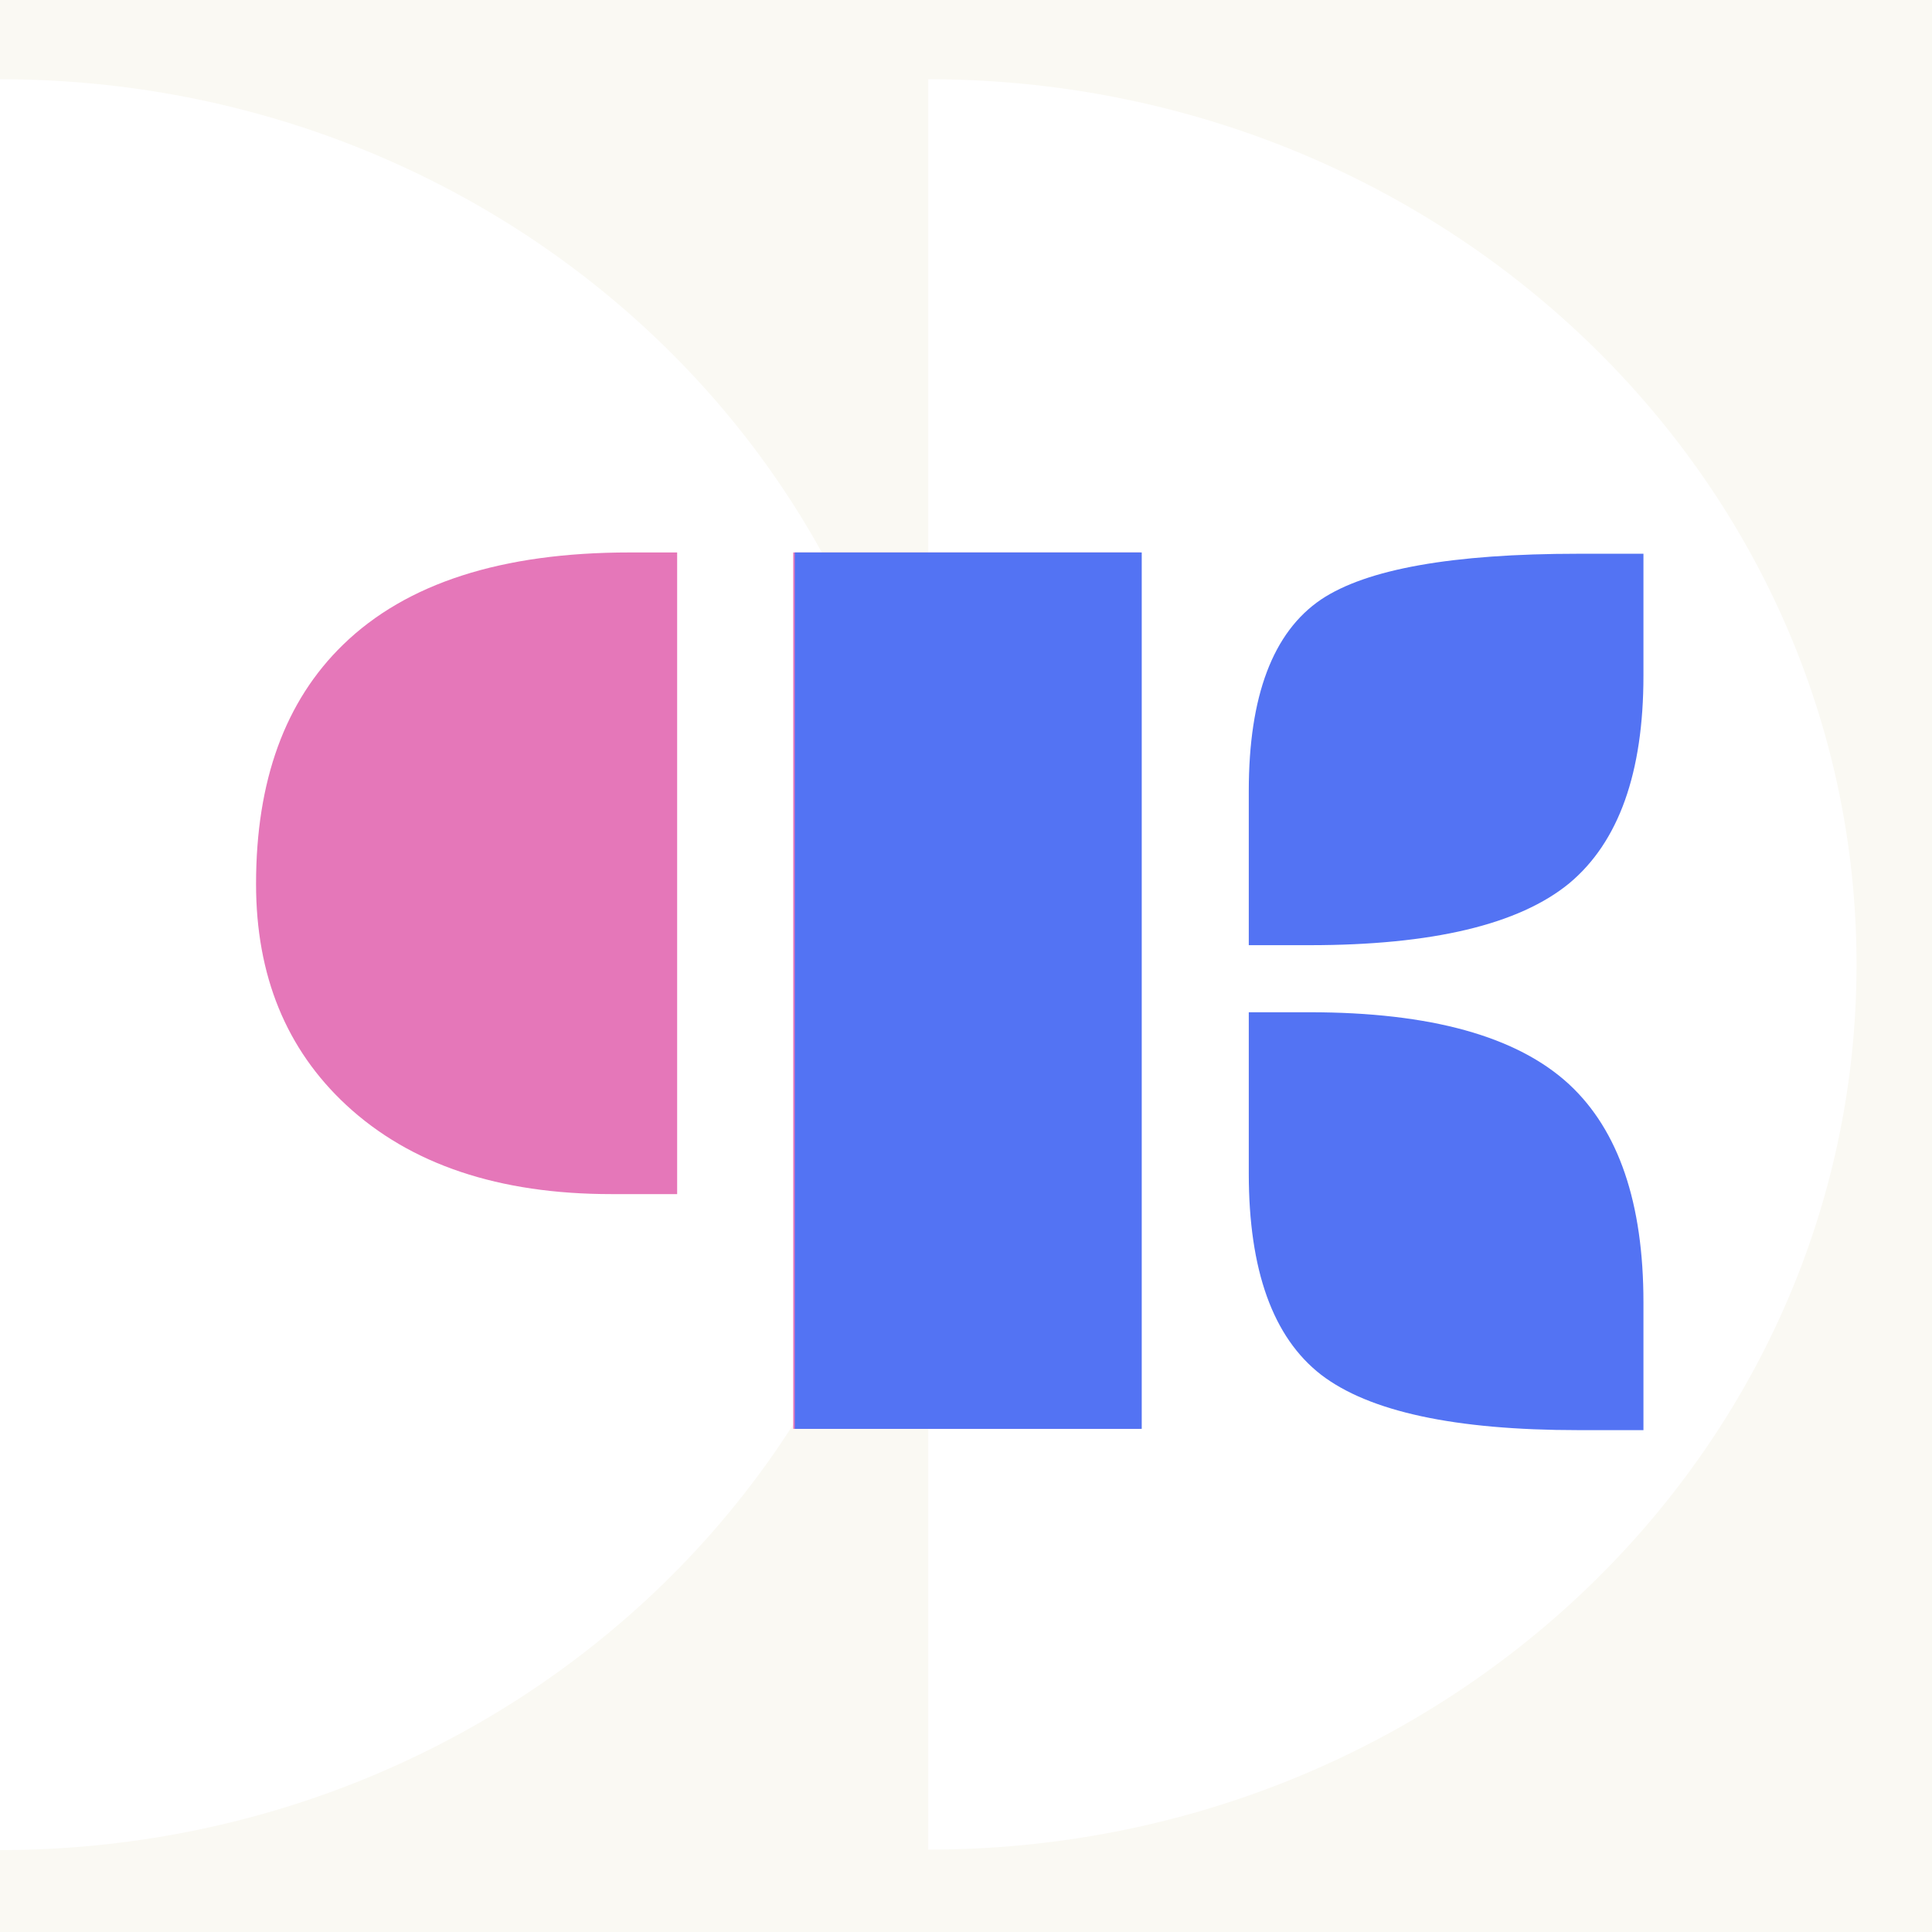
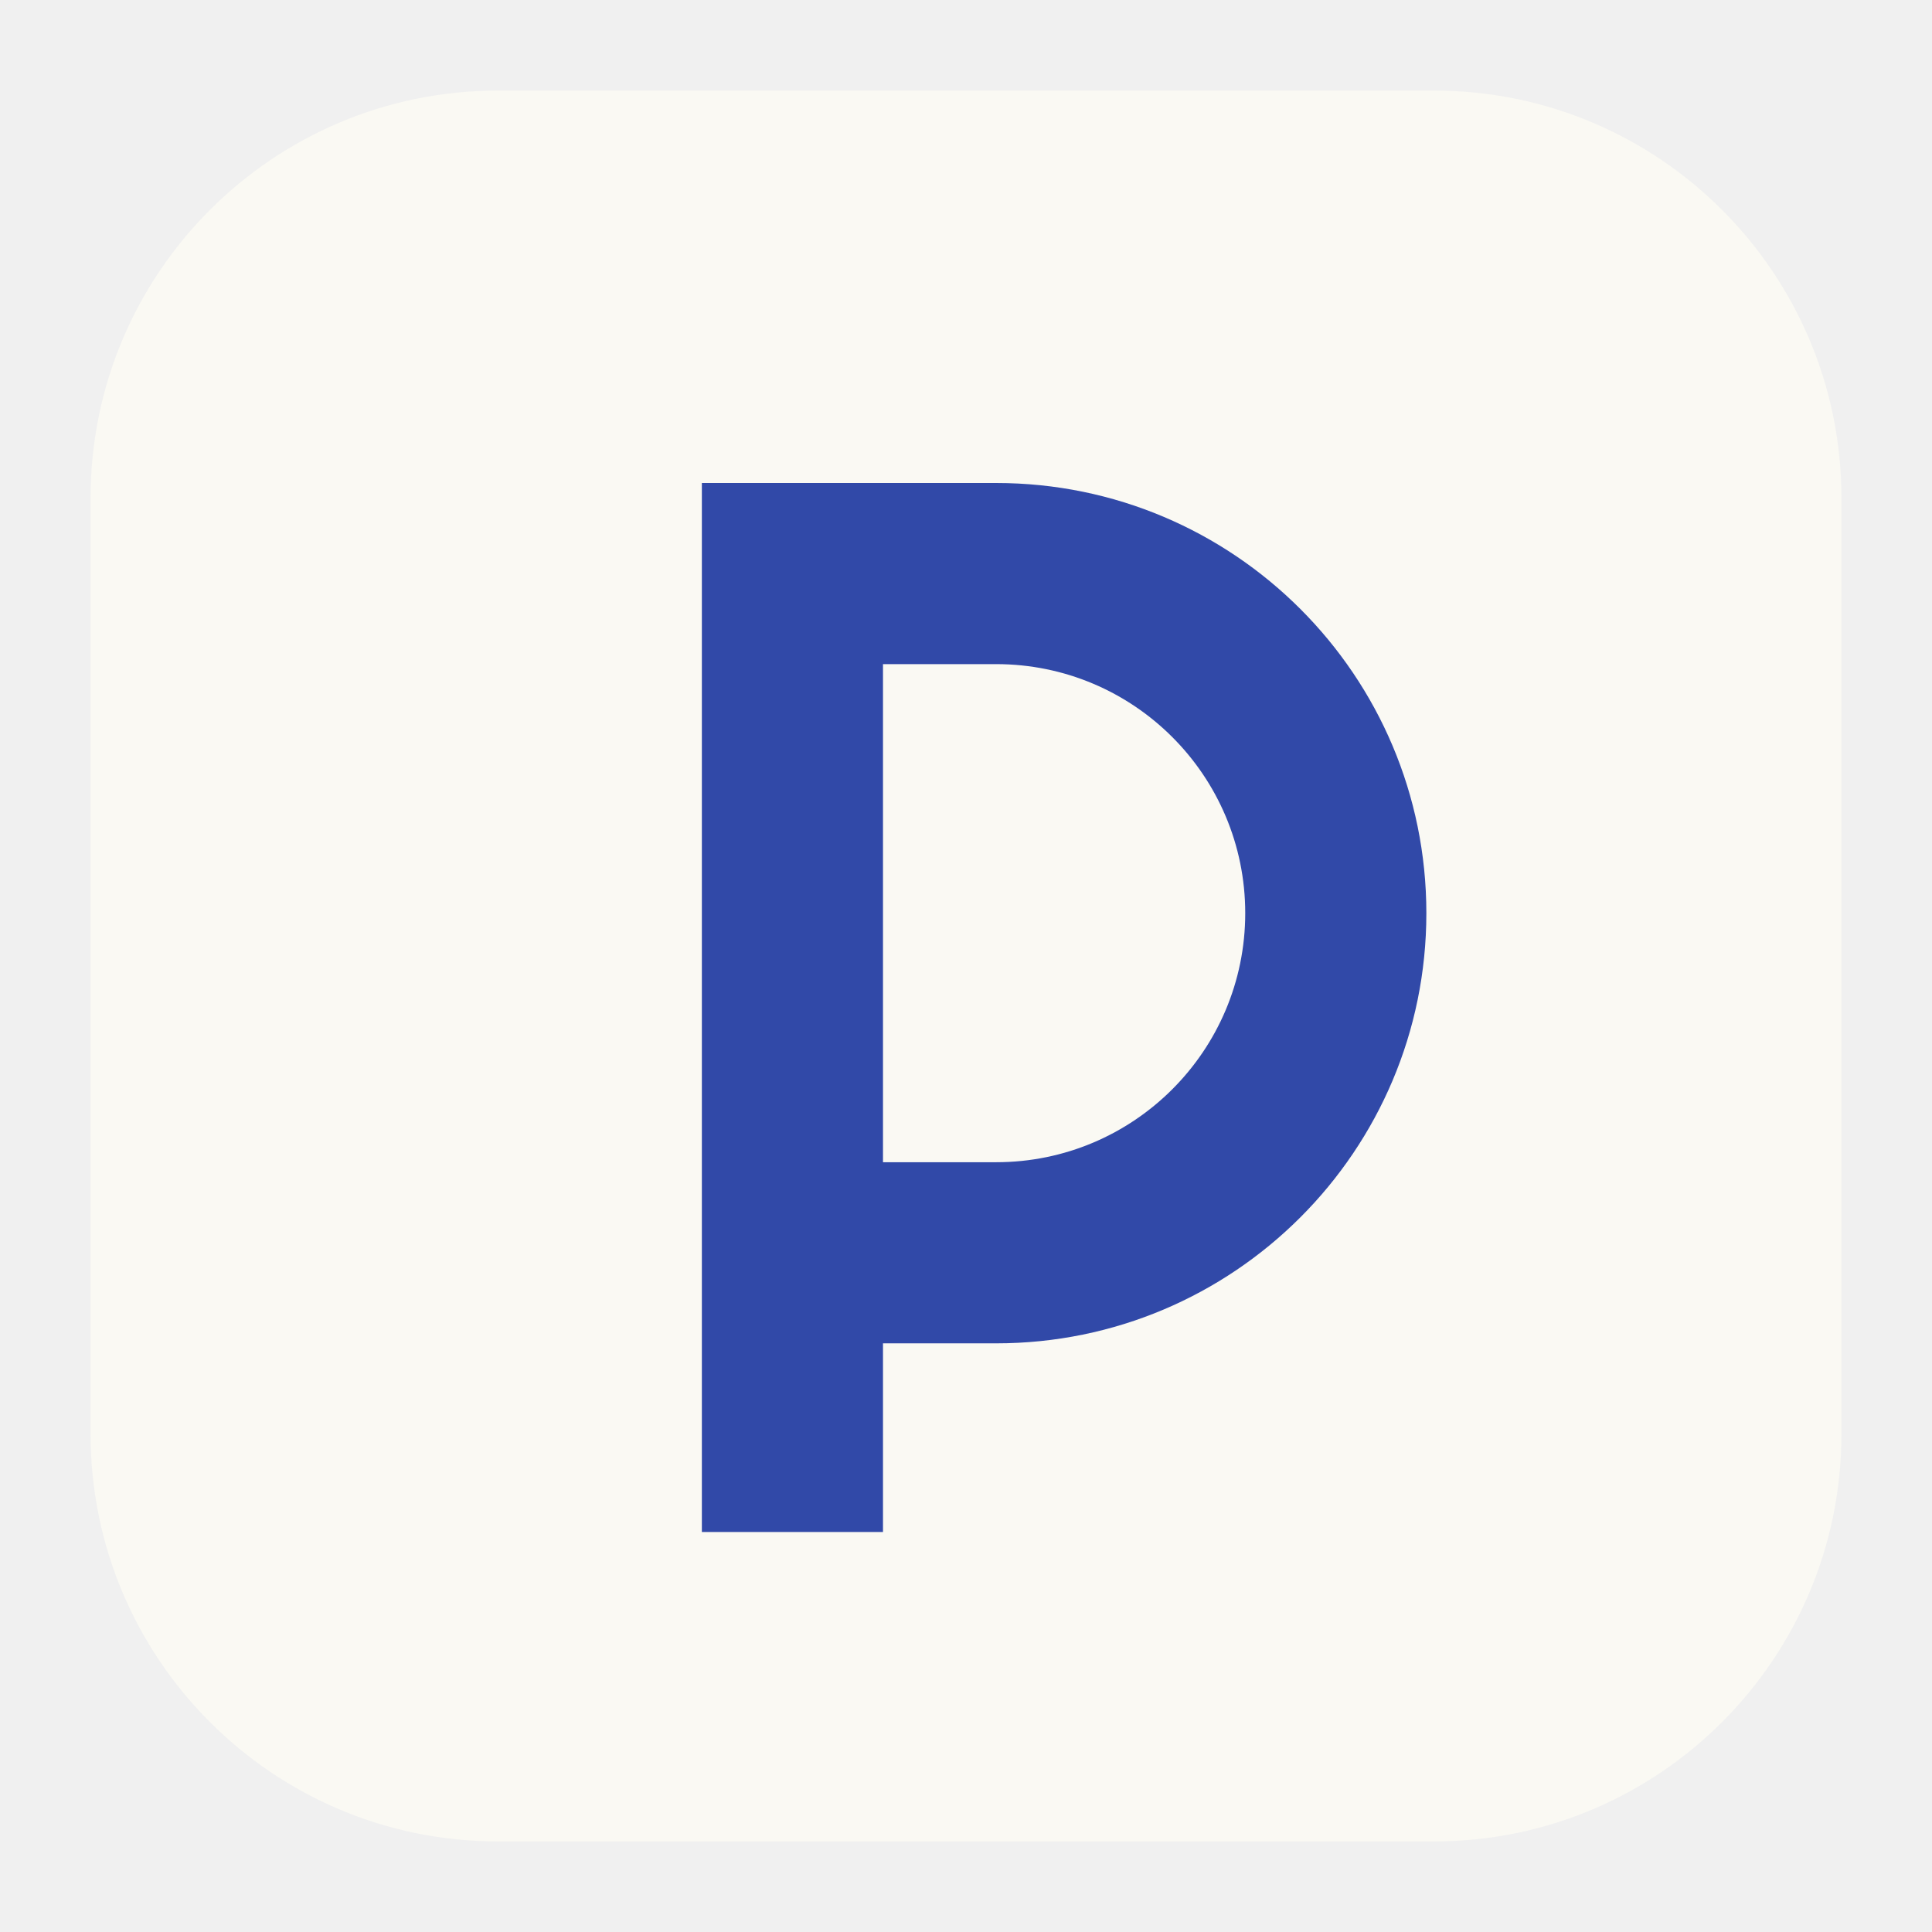
<svg xmlns="http://www.w3.org/2000/svg" width="512" height="512" viewBox="0 0 512 512" fill="none">
-   <rect width="512" height="512" fill="#FAF9F3" />
-   <path d="M492 255.584C492 125.942 381.814 21 246 21L246 255.584L246 490.169C381.951 490.169 492 385.226 492 255.584Z" fill="white" />
-   <path d="M246 255.584C246 125.942 135.814 21 0 21L-1.86211e-05 490.299C135.814 490.169 246 385.226 246 255.584Z" fill="white" />
-   <path d="M179.452 146.407H166.806C132.968 146.407 107.675 154.553 90.927 170.846C75.546 185.771 67.856 206.905 67.856 234.249C67.856 258.517 75.831 278.056 91.781 292.867C108.757 308.59 132.17 316.451 162.021 316.451H179.452V146.407ZM302.157 146.407H210.214V378.658H302.157V146.407Z" fill="#E577B9" />
-   <path d="M210.628 146.407H302.571V378.658H210.628V146.407ZM330.94 209.64C330.94 184.461 337.321 167.542 350.081 158.883C362.158 150.794 384.887 146.749 418.27 146.749H435.53V179.049C435.53 204.798 428.979 223.141 415.877 234.078C402.547 245.016 379.59 250.484 347.005 250.484H330.94V209.64ZM330.94 268.258H347.005C379.134 268.258 402.091 274.638 415.877 287.398C428.979 299.589 435.53 318.844 435.53 345.162V379H418.27C385.571 379 362.841 374.101 350.081 364.303C337.321 354.391 330.94 336.617 330.94 310.982V268.258Z" fill="#5373F3" />
+   <rect x="24" y="24" width="464" height="464" rx="108" fill="#FAF9F3" />
+   <path d="M186 128H264C326.961 128 378 179.039 378 242C378 304.961 326.961 356 264 356H234V406H186V128ZM234 176V308H264C300.451 308 330 278.451 330 242C330 205.549 300.451 176 264 176H234Z" fill="#3149A8" />
</svg>
